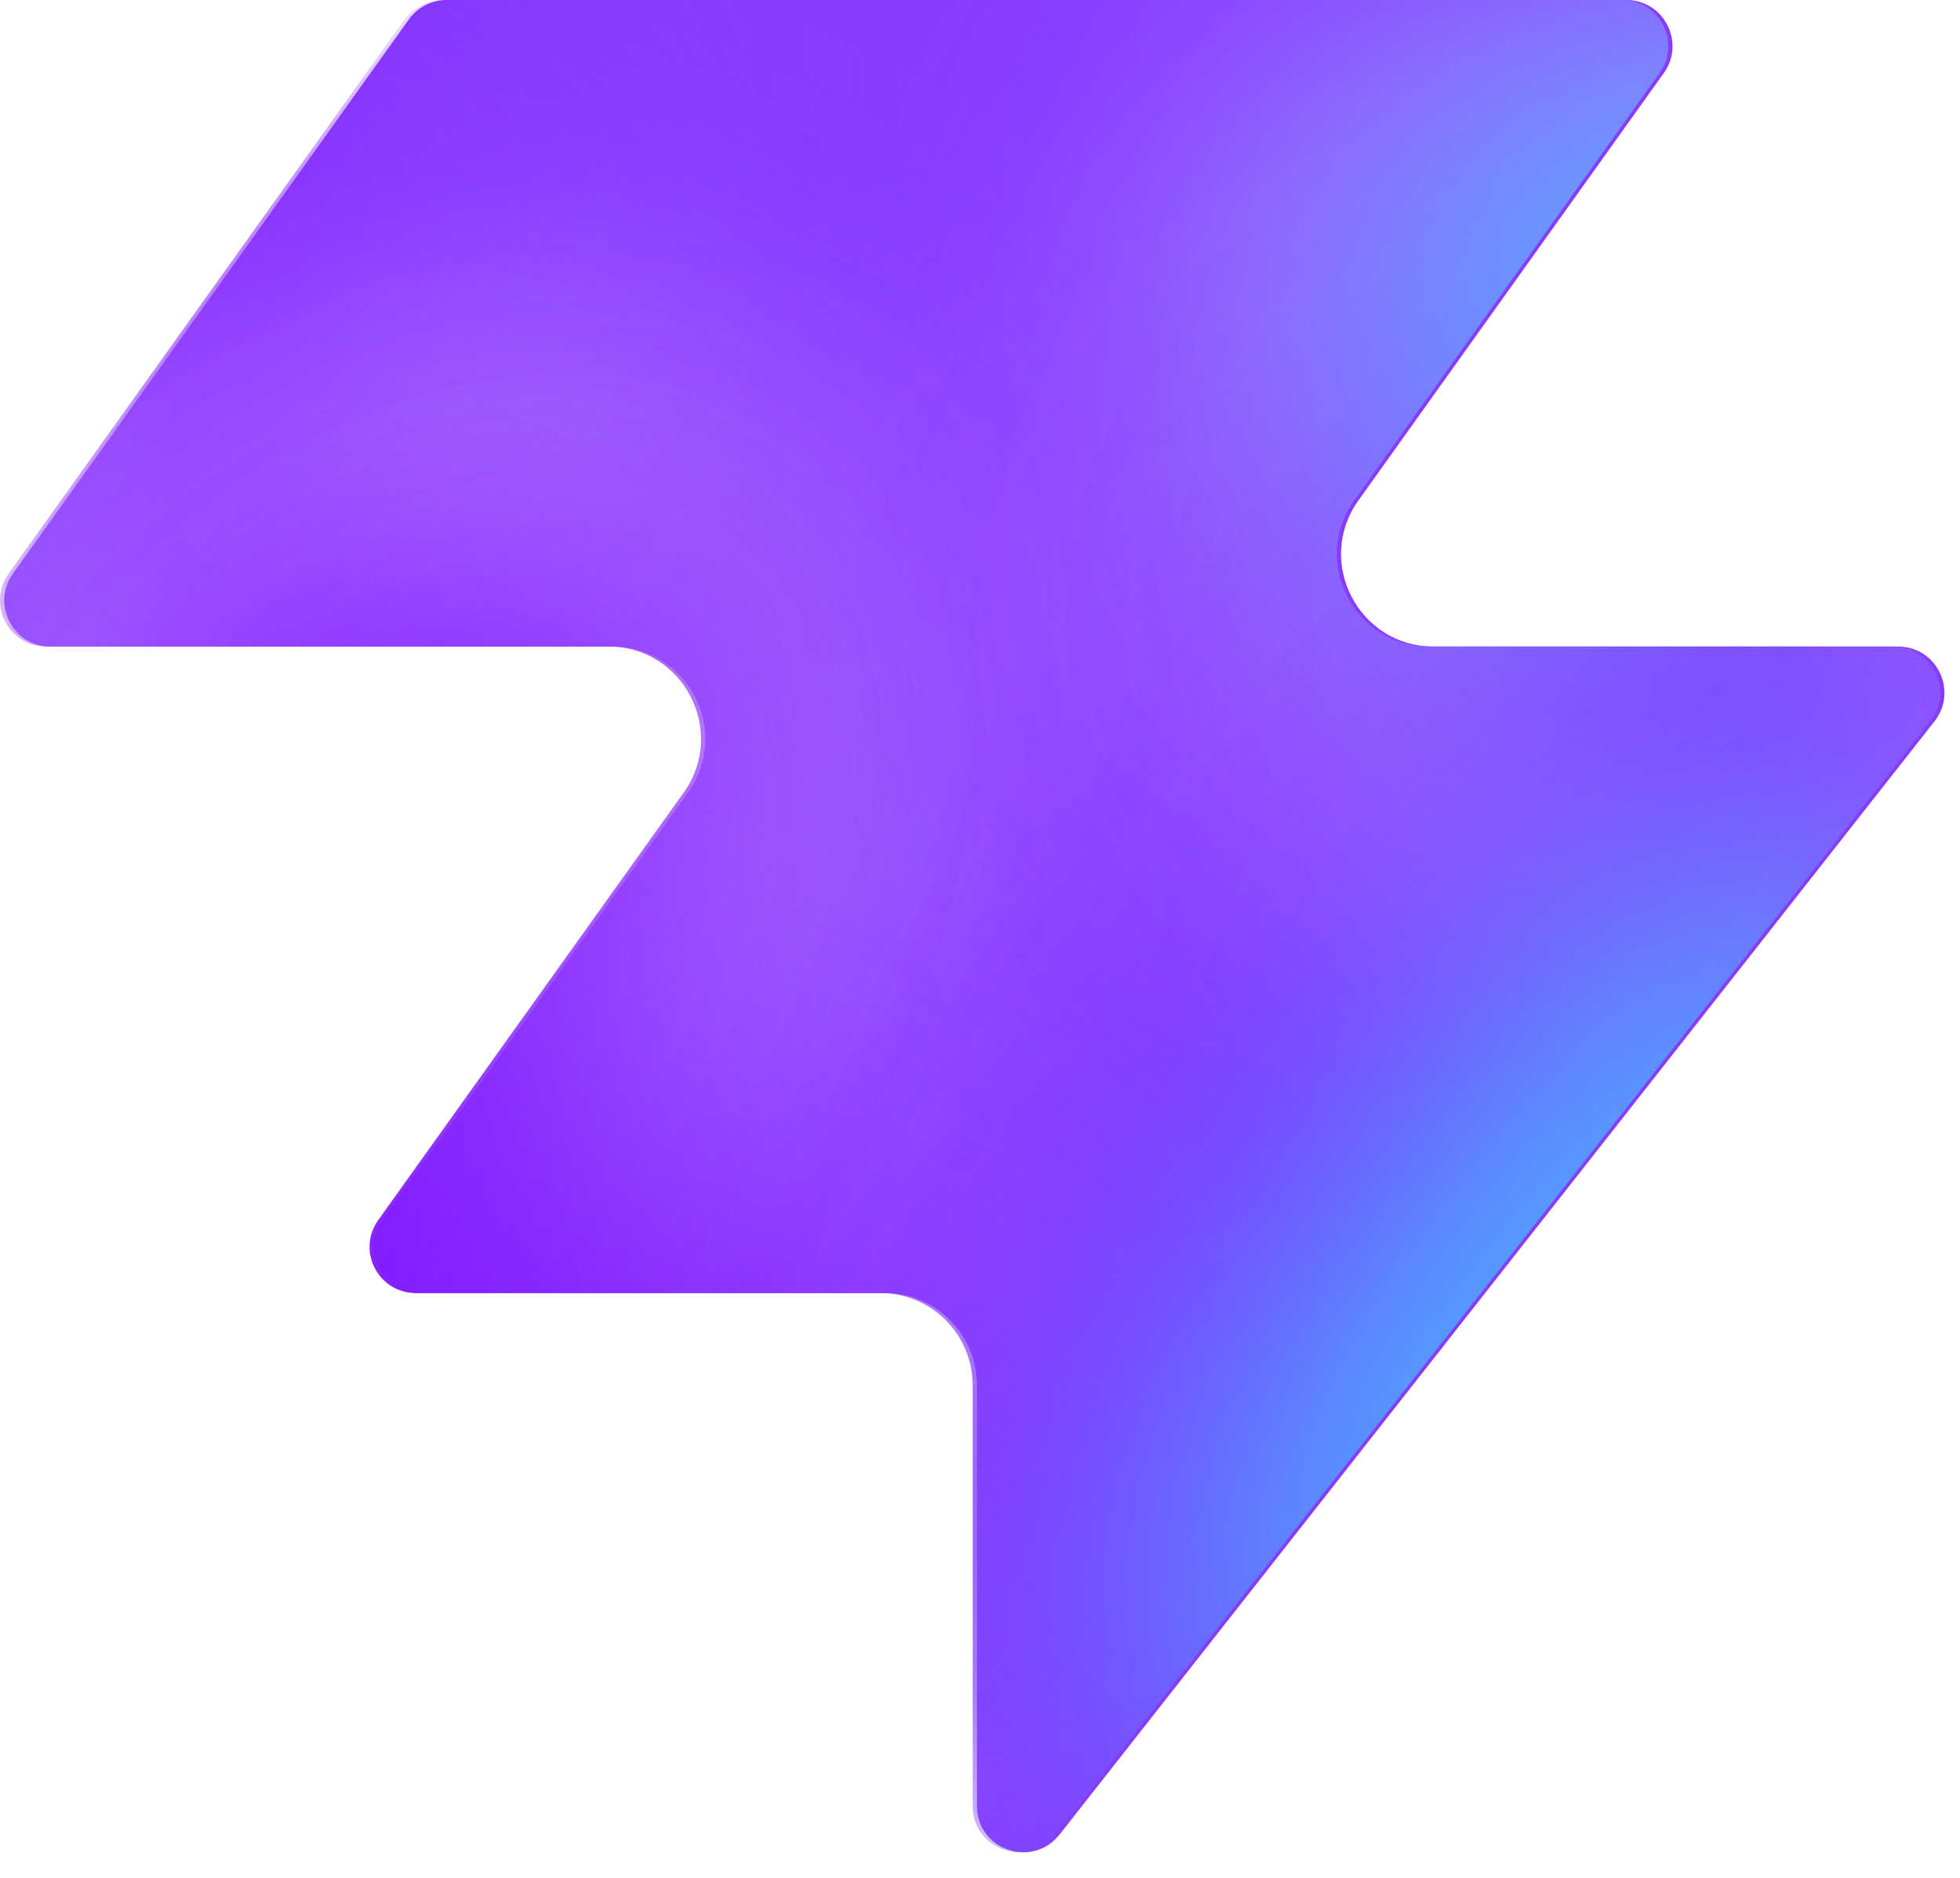
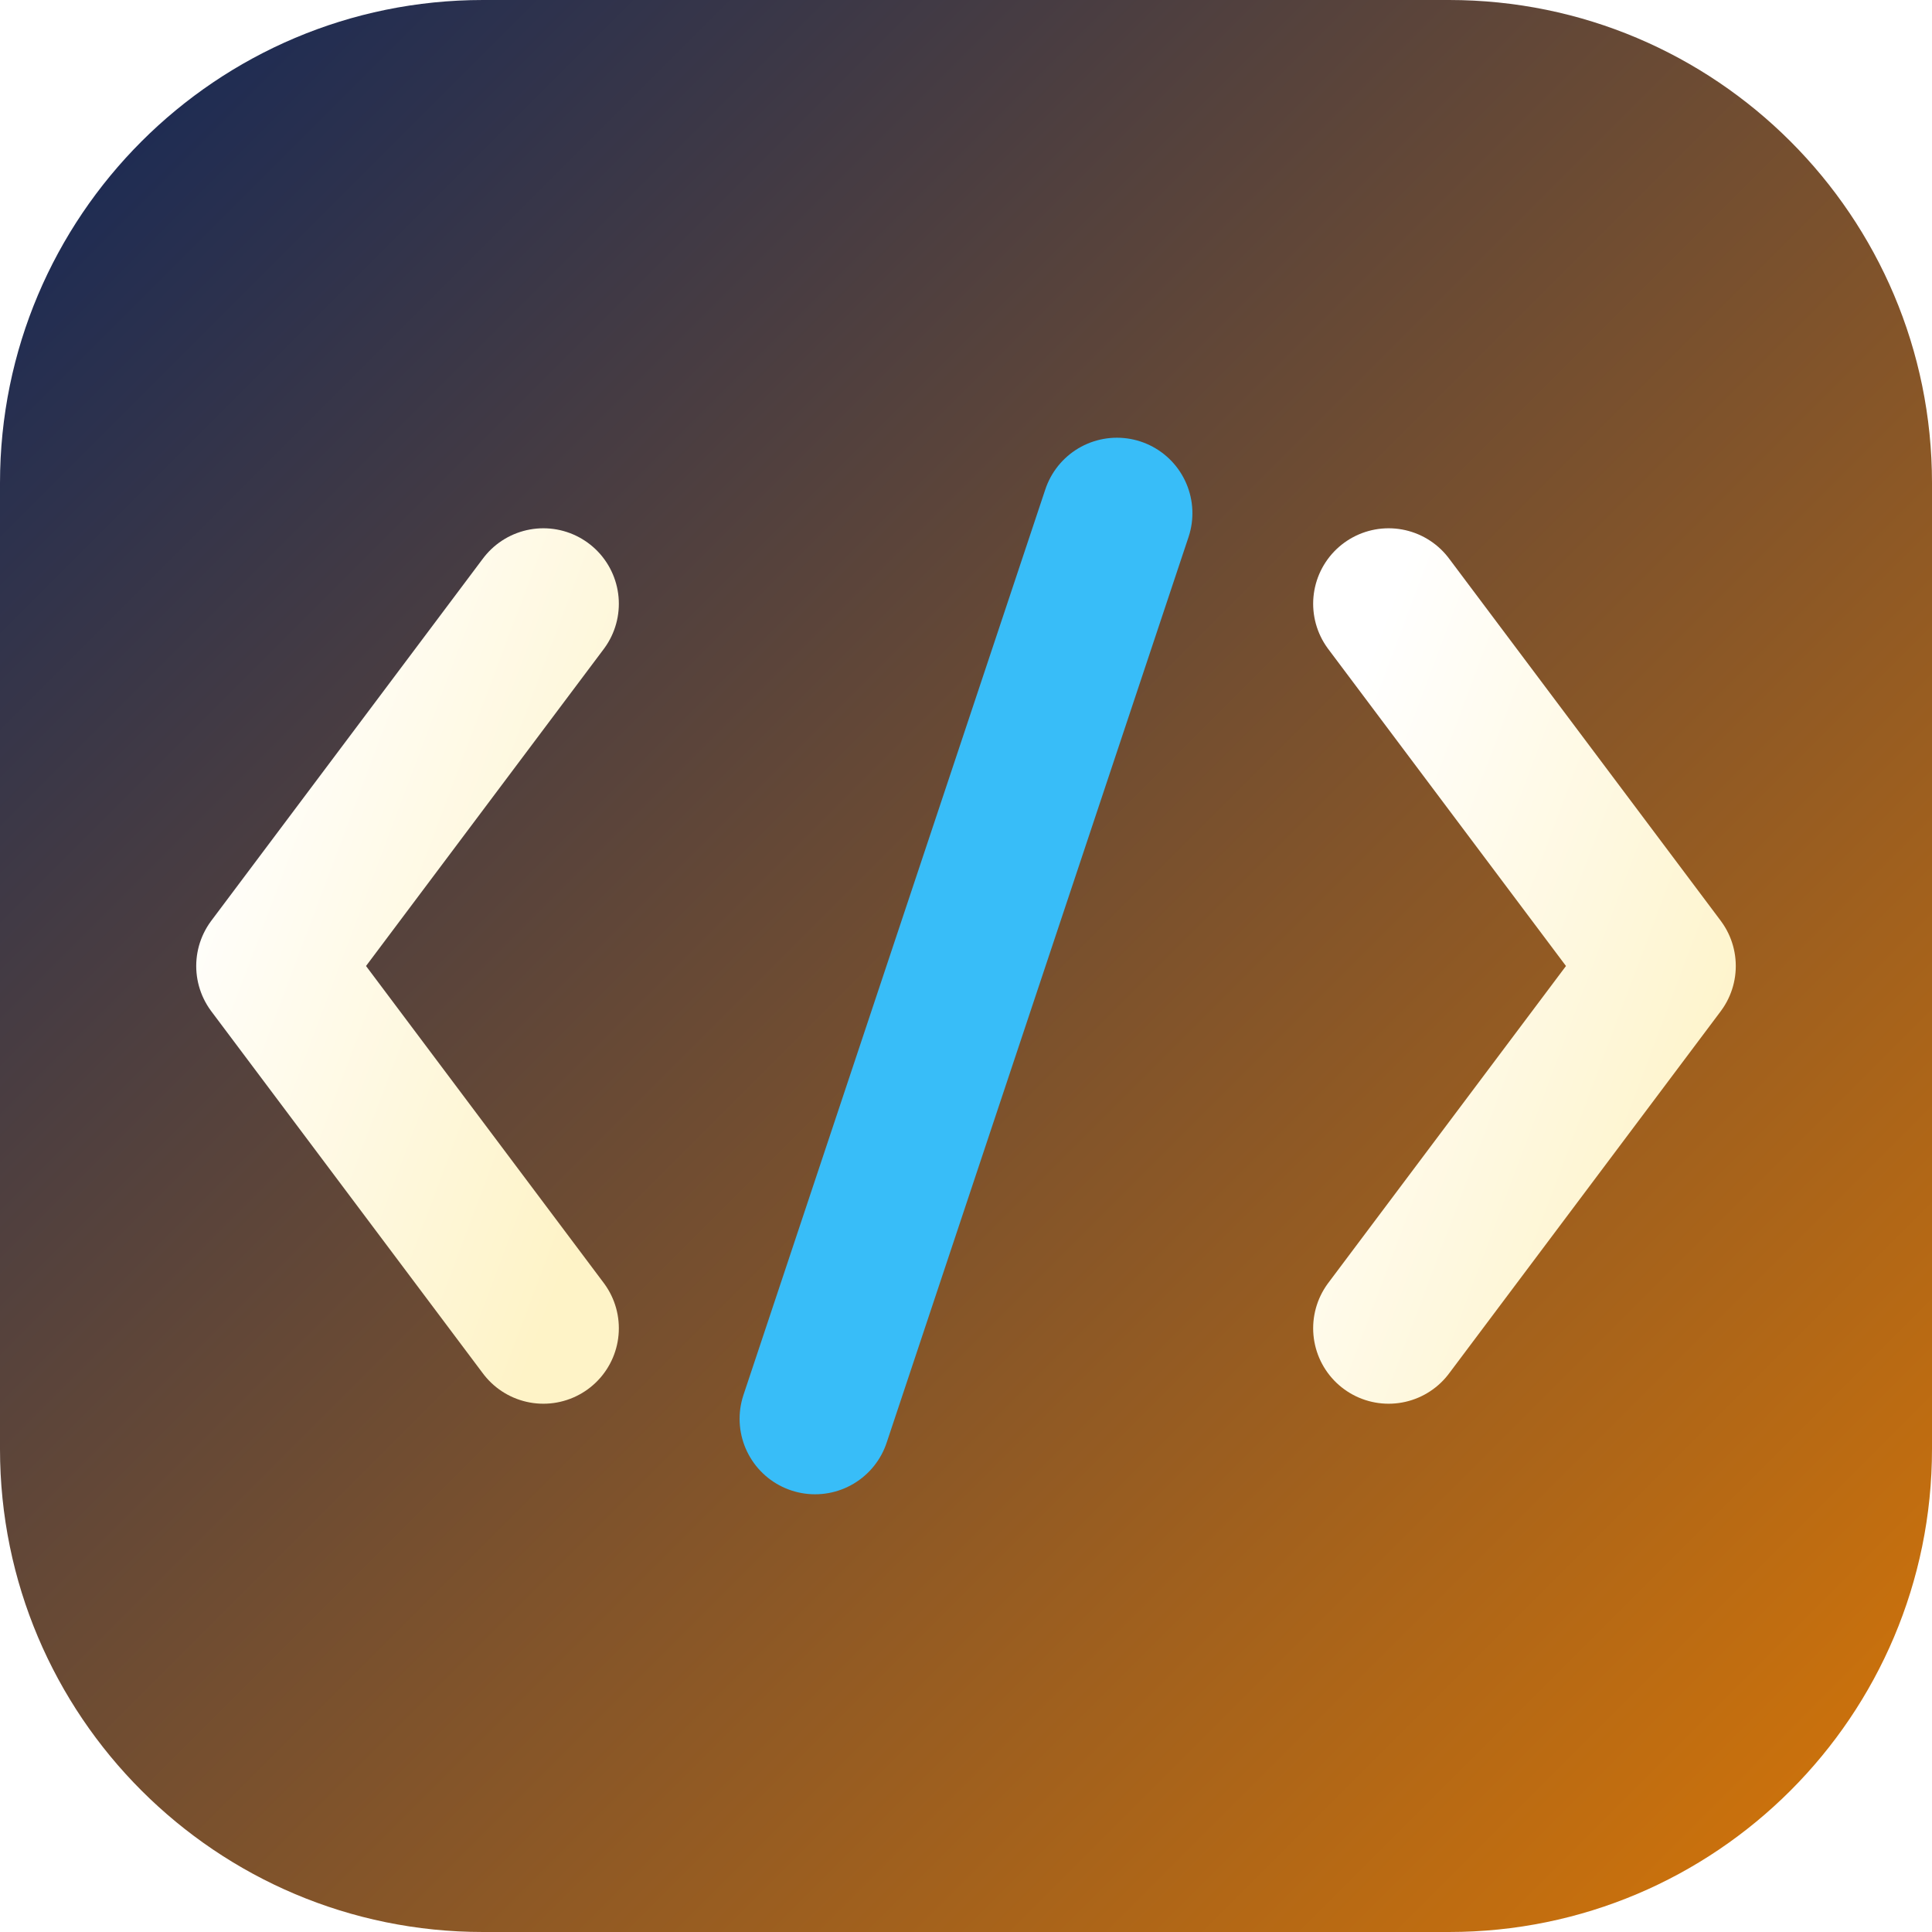
- <svg xmlns="http://www.w3.org/2000/svg" width="48" height="46" fill="none" viewBox="0 0 48 46">
-   <path fill="#863bff" d="M25.946 44.938c-.664.845-2.021.375-2.021-.698V33.937a2.26 2.26 0 0 0-2.262-2.262H10.287c-.92 0-1.456-1.04-.92-1.788l7.48-10.471c1.07-1.497 0-3.578-1.842-3.578H1.237c-.92 0-1.456-1.04-.92-1.788L10.013.474c.214-.297.556-.474.92-.474h28.894c.92 0 1.456 1.04.92 1.788l-7.48 10.471c-1.07 1.498 0 3.579 1.842 3.579h11.377c.943 0 1.473 1.088.89 1.83L25.947 44.94z" style="fill:#863bff;fill:color(display-p3 .525 .23 1);fill-opacity:1" />
-   <mask id="a" width="48" height="46" x="0" y="0" maskUnits="userSpaceOnUse" style="mask-type:alpha">
-     <path fill="#000" d="M25.842 44.938c-.664.844-2.021.375-2.021-.698V33.937a2.26 2.26 0 0 0-2.262-2.262H10.183c-.92 0-1.456-1.04-.92-1.788l7.48-10.471c1.07-1.498 0-3.579-1.842-3.579H1.133c-.92 0-1.456-1.04-.92-1.787L9.91.473c.214-.297.556-.474.92-.474h28.894c.92 0 1.456 1.04.92 1.788l-7.48 10.471c-1.07 1.498 0 3.578 1.842 3.578h11.377c.943 0 1.473 1.088.89 1.832L25.843 44.94z" style="fill:#000;fill-opacity:1" />
-   </mask>
-   <g mask="url(#a)">
-     <g filter="url(#b)">
-       <ellipse cx="5.508" cy="14.704" fill="#ede6ff" rx="5.508" ry="14.704" style="fill:#ede6ff;fill:color(display-p3 .927 .903 1);fill-opacity:1" transform="matrix(.00324 1 1 -.00324 -4.47 31.516)" />
-     </g>
-     <g filter="url(#c)">
-       <ellipse cx="10.399" cy="29.851" fill="#ede6ff" rx="10.399" ry="29.851" style="fill:#ede6ff;fill:color(display-p3 .927 .903 1);fill-opacity:1" transform="matrix(.00324 1 1 -.00324 -39.328 7.883)" />
-     </g>
-     <g filter="url(#d)">
-       <ellipse cx="5.508" cy="30.487" fill="#7e14ff" rx="5.508" ry="30.487" style="fill:#7e14ff;fill:color(display-p3 .492 .077 1);fill-opacity:1" transform="rotate(89.814 -25.913 -14.639)scale(1 -1)" />
-     </g>
-     <g filter="url(#e)">
-       <ellipse cx="5.508" cy="30.599" fill="#7e14ff" rx="5.508" ry="30.599" style="fill:#7e14ff;fill:color(display-p3 .492 .077 1);fill-opacity:1" transform="rotate(89.814 -32.644 -3.334)scale(1 -1)" />
-     </g>
-     <g filter="url(#f)">
-       <ellipse cx="5.508" cy="30.599" fill="#7e14ff" rx="5.508" ry="30.599" style="fill:#7e14ff;fill:color(display-p3 .492 .077 1);fill-opacity:1" transform="matrix(.00324 1 1 -.00324 -34.34 30.47)" />
-     </g>
-     <g filter="url(#g)">
-       <ellipse cx="14.072" cy="22.078" fill="#ede6ff" rx="14.072" ry="22.078" style="fill:#ede6ff;fill:color(display-p3 .927 .903 1);fill-opacity:1" transform="rotate(93.35 24.506 48.493)scale(-1 1)" />
-     </g>
-     <g filter="url(#h)">
-       <ellipse cx="3.47" cy="21.501" fill="#7e14ff" rx="3.47" ry="21.501" style="fill:#7e14ff;fill:color(display-p3 .492 .077 1);fill-opacity:1" transform="rotate(89.009 28.708 47.59)scale(-1 1)" />
-     </g>
-     <g filter="url(#i)">
-       <ellipse cx="3.47" cy="21.501" fill="#7e14ff" rx="3.47" ry="21.501" style="fill:#7e14ff;fill:color(display-p3 .492 .077 1);fill-opacity:1" transform="rotate(89.009 28.708 47.59)scale(-1 1)" />
-     </g>
-     <g filter="url(#j)">
-       <ellipse cx=".387" cy="8.972" fill="#7e14ff" rx="4.407" ry="29.108" style="fill:#7e14ff;fill:color(display-p3 .492 .077 1);fill-opacity:1" transform="rotate(39.51 .387 8.972)" />
-     </g>
-     <g filter="url(#k)">
-       <ellipse cx="47.523" cy="-6.092" fill="#7e14ff" rx="4.407" ry="29.108" style="fill:#7e14ff;fill:color(display-p3 .492 .077 1);fill-opacity:1" transform="rotate(37.892 47.523 -6.092)" />
-     </g>
-     <g filter="url(#l)">
-       <ellipse cx="41.412" cy="6.333" fill="#47bfff" rx="5.971" ry="9.665" style="fill:#47bfff;fill:color(display-p3 .28 .748 1);fill-opacity:1" transform="rotate(37.892 41.412 6.333)" />
-     </g>
-     <g filter="url(#m)">
-       <ellipse cx="-1.879" cy="38.332" fill="#7e14ff" rx="4.407" ry="29.108" style="fill:#7e14ff;fill:color(display-p3 .492 .077 1);fill-opacity:1" transform="rotate(37.892 -1.88 38.332)" />
-     </g>
-     <g filter="url(#n)">
-       <ellipse cx="-1.879" cy="38.332" fill="#7e14ff" rx="4.407" ry="29.108" style="fill:#7e14ff;fill:color(display-p3 .492 .077 1);fill-opacity:1" transform="rotate(37.892 -1.88 38.332)" />
-     </g>
-     <g filter="url(#o)">
-       <ellipse cx="35.651" cy="29.907" fill="#7e14ff" rx="4.407" ry="29.108" style="fill:#7e14ff;fill:color(display-p3 .492 .077 1);fill-opacity:1" transform="rotate(37.892 35.651 29.907)" />
-     </g>
-     <g filter="url(#p)">
-       <ellipse cx="38.418" cy="32.4" fill="#47bfff" rx="5.971" ry="15.297" style="fill:#47bfff;fill:color(display-p3 .28 .748 1);fill-opacity:1" transform="rotate(37.892 38.418 32.4)" />
-     </g>
-   </g>
+ <svg xmlns="http://www.w3.org/2000/svg" viewBox="0 0 64 64" role="img" aria-label="Portfolio favicon">
  <defs>
-     <filter id="b" width="60.045" height="41.654" x="-19.77" y="16.149" color-interpolation-filters="sRGB" filterUnits="userSpaceOnUse">
-       <feFlood flood-opacity="0" result="BackgroundImageFix" />
-       <feBlend in="SourceGraphic" in2="BackgroundImageFix" result="shape" />
-       <feGaussianBlur result="effect1_foregroundBlur_2002_17158" stdDeviation="7.659" />
-     </filter>
-     <filter id="c" width="90.34" height="51.437" x="-54.613" y="-7.533" color-interpolation-filters="sRGB" filterUnits="userSpaceOnUse">
-       <feFlood flood-opacity="0" result="BackgroundImageFix" />
-       <feBlend in="SourceGraphic" in2="BackgroundImageFix" result="shape" />
-       <feGaussianBlur result="effect1_foregroundBlur_2002_17158" stdDeviation="7.659" />
-     </filter>
-     <filter id="d" width="79.355" height="29.4" x="-49.64" y="2.03" color-interpolation-filters="sRGB" filterUnits="userSpaceOnUse">
-       <feFlood flood-opacity="0" result="BackgroundImageFix" />
-       <feBlend in="SourceGraphic" in2="BackgroundImageFix" result="shape" />
-       <feGaussianBlur result="effect1_foregroundBlur_2002_17158" stdDeviation="4.596" />
-     </filter>
-     <filter id="e" width="79.579" height="29.4" x="-45.045" y="20.029" color-interpolation-filters="sRGB" filterUnits="userSpaceOnUse">
-       <feFlood flood-opacity="0" result="BackgroundImageFix" />
-       <feBlend in="SourceGraphic" in2="BackgroundImageFix" result="shape" />
-       <feGaussianBlur result="effect1_foregroundBlur_2002_17158" stdDeviation="4.596" />
-     </filter>
-     <filter id="f" width="79.579" height="29.4" x="-43.513" y="21.178" color-interpolation-filters="sRGB" filterUnits="userSpaceOnUse">
-       <feFlood flood-opacity="0" result="BackgroundImageFix" />
-       <feBlend in="SourceGraphic" in2="BackgroundImageFix" result="shape" />
-       <feGaussianBlur result="effect1_foregroundBlur_2002_17158" stdDeviation="4.596" />
-     </filter>
-     <filter id="g" width="74.749" height="58.852" x="15.756" y="-17.901" color-interpolation-filters="sRGB" filterUnits="userSpaceOnUse">
-       <feFlood flood-opacity="0" result="BackgroundImageFix" />
-       <feBlend in="SourceGraphic" in2="BackgroundImageFix" result="shape" />
-       <feGaussianBlur result="effect1_foregroundBlur_2002_17158" stdDeviation="7.659" />
-     </filter>
-     <filter id="h" width="61.377" height="25.362" x="23.548" y="2.284" color-interpolation-filters="sRGB" filterUnits="userSpaceOnUse">
-       <feFlood flood-opacity="0" result="BackgroundImageFix" />
-       <feBlend in="SourceGraphic" in2="BackgroundImageFix" result="shape" />
-       <feGaussianBlur result="effect1_foregroundBlur_2002_17158" stdDeviation="4.596" />
-     </filter>
-     <filter id="i" width="61.377" height="25.362" x="23.548" y="2.284" color-interpolation-filters="sRGB" filterUnits="userSpaceOnUse">
-       <feFlood flood-opacity="0" result="BackgroundImageFix" />
-       <feBlend in="SourceGraphic" in2="BackgroundImageFix" result="shape" />
-       <feGaussianBlur result="effect1_foregroundBlur_2002_17158" stdDeviation="4.596" />
-     </filter>
-     <filter id="j" width="56.045" height="63.649" x="-27.636" y="-22.853" color-interpolation-filters="sRGB" filterUnits="userSpaceOnUse">
-       <feFlood flood-opacity="0" result="BackgroundImageFix" />
-       <feBlend in="SourceGraphic" in2="BackgroundImageFix" result="shape" />
-       <feGaussianBlur result="effect1_foregroundBlur_2002_17158" stdDeviation="4.596" />
-     </filter>
-     <filter id="k" width="54.814" height="64.646" x="20.116" y="-38.415" color-interpolation-filters="sRGB" filterUnits="userSpaceOnUse">
-       <feFlood flood-opacity="0" result="BackgroundImageFix" />
-       <feBlend in="SourceGraphic" in2="BackgroundImageFix" result="shape" />
-       <feGaussianBlur result="effect1_foregroundBlur_2002_17158" stdDeviation="4.596" />
-     </filter>
-     <filter id="l" width="33.541" height="35.313" x="24.641" y="-11.323" color-interpolation-filters="sRGB" filterUnits="userSpaceOnUse">
-       <feFlood flood-opacity="0" result="BackgroundImageFix" />
-       <feBlend in="SourceGraphic" in2="BackgroundImageFix" result="shape" />
-       <feGaussianBlur result="effect1_foregroundBlur_2002_17158" stdDeviation="4.596" />
-     </filter>
-     <filter id="m" width="54.814" height="64.646" x="-29.286" y="6.009" color-interpolation-filters="sRGB" filterUnits="userSpaceOnUse">
-       <feFlood flood-opacity="0" result="BackgroundImageFix" />
-       <feBlend in="SourceGraphic" in2="BackgroundImageFix" result="shape" />
-       <feGaussianBlur result="effect1_foregroundBlur_2002_17158" stdDeviation="4.596" />
-     </filter>
-     <filter id="n" width="54.814" height="64.646" x="-29.286" y="6.009" color-interpolation-filters="sRGB" filterUnits="userSpaceOnUse">
-       <feFlood flood-opacity="0" result="BackgroundImageFix" />
-       <feBlend in="SourceGraphic" in2="BackgroundImageFix" result="shape" />
-       <feGaussianBlur result="effect1_foregroundBlur_2002_17158" stdDeviation="4.596" />
-     </filter>
-     <filter id="o" width="54.814" height="64.646" x="8.244" y="-2.416" color-interpolation-filters="sRGB" filterUnits="userSpaceOnUse">
-       <feFlood flood-opacity="0" result="BackgroundImageFix" />
-       <feBlend in="SourceGraphic" in2="BackgroundImageFix" result="shape" />
-       <feGaussianBlur result="effect1_foregroundBlur_2002_17158" stdDeviation="4.596" />
-     </filter>
-     <filter id="p" width="39.409" height="43.623" x="18.713" y="10.588" color-interpolation-filters="sRGB" filterUnits="userSpaceOnUse">
-       <feFlood flood-opacity="0" result="BackgroundImageFix" />
-       <feBlend in="SourceGraphic" in2="BackgroundImageFix" result="shape" />
-       <feGaussianBlur result="effect1_foregroundBlur_2002_17158" stdDeviation="4.596" />
-     </filter>
+     <linearGradient id="bg" x1="0" y1="0" x2="1" y2="1">
+       <stop offset="0%" stop-color="#102659" />
+       <stop offset="100%" stop-color="#d97706" />
+     </linearGradient>
+     <linearGradient id="accent" x1="0" y1="0" x2="1" y2="1">
+       <stop offset="0%" stop-color="#ffffff" />
+       <stop offset="100%" stop-color="#fef3c7" />
+     </linearGradient>
  </defs>
+   <rect width="64" height="64" rx="16" fill="url(#bg)" />
+   <path d="M18 20L9 32l9 12" fill="none" stroke="url(#accent)" stroke-linecap="round" stroke-linejoin="round" stroke-width="5" />
+   <path d="M46 20l9 12-9 12" fill="none" stroke="url(#accent)" stroke-linecap="round" stroke-linejoin="round" stroke-width="5" />
+   <path d="M37 17L27 47" fill="none" stroke="#38bdf8" stroke-linecap="round" stroke-width="5" />
</svg>
